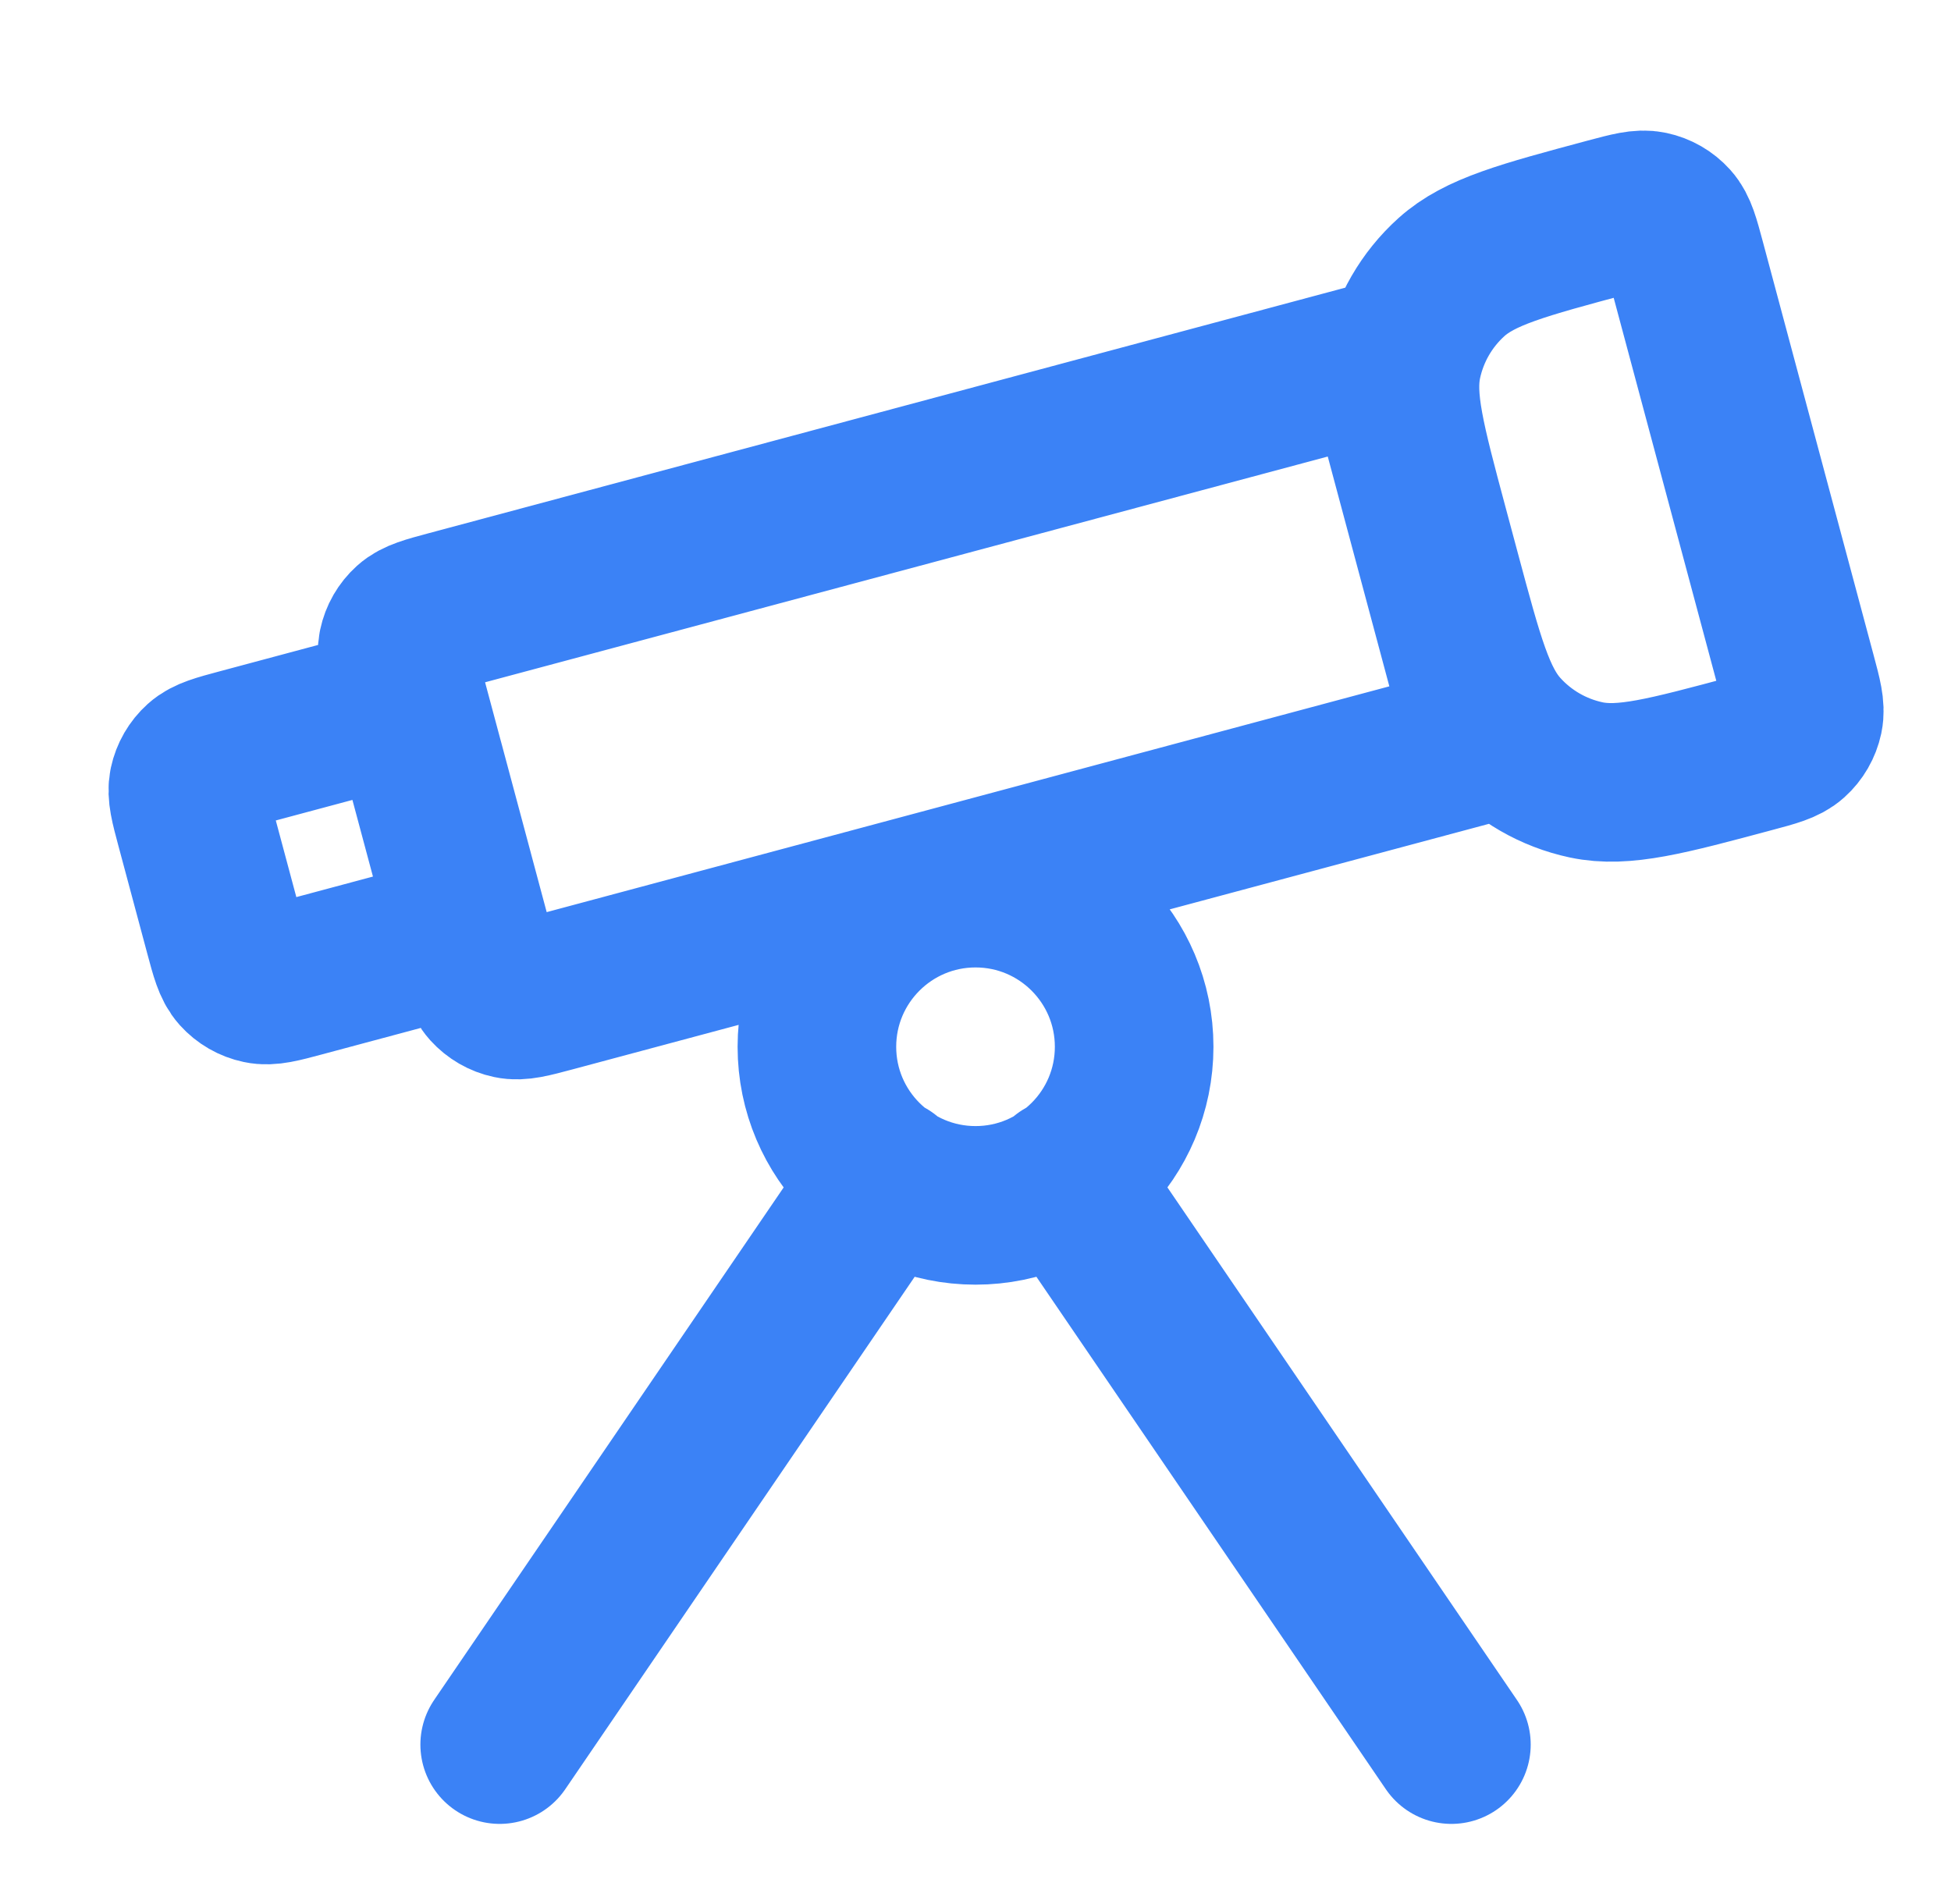
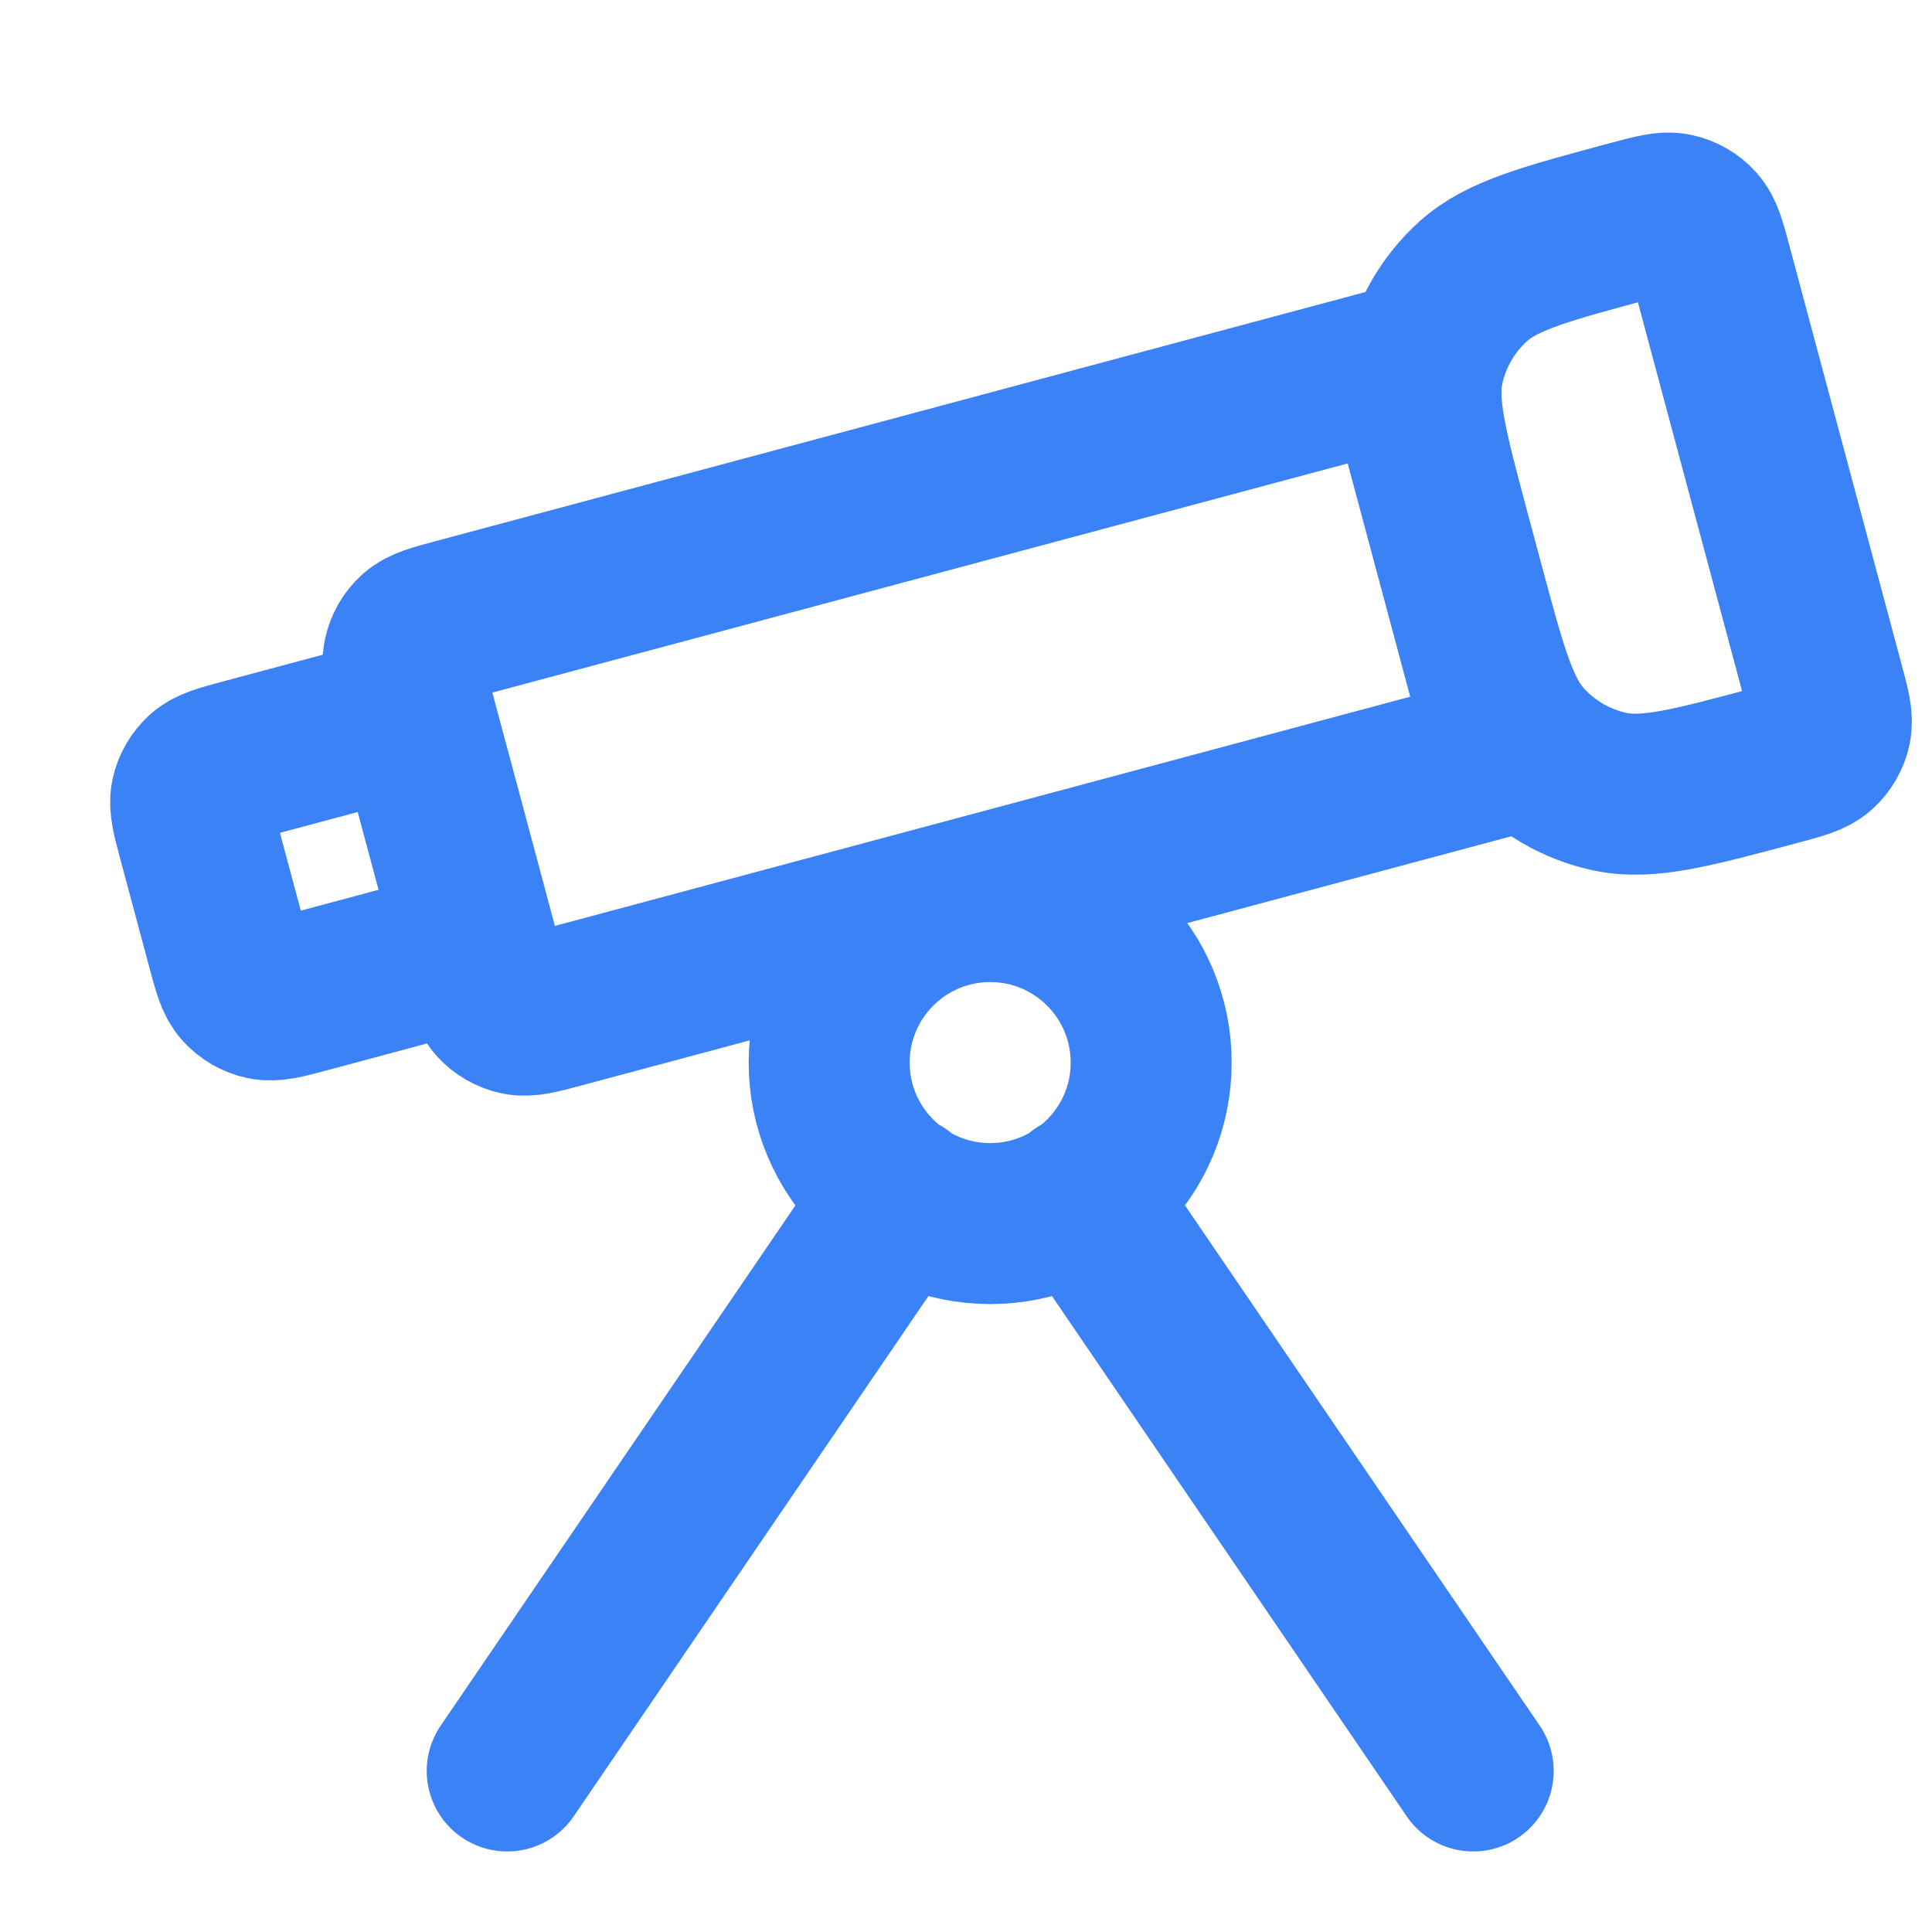
- <svg xmlns="http://www.w3.org/2000/svg" width="41" height="40" viewBox="0 0 41 40" fill="none">
+ <svg xmlns="http://www.w3.org/2000/svg" width="40" height="40" viewBox="0 0 40 40" fill="none">
  <path d="M22.37 24.741L30.501 36.666M18.632 24.741L10.501 36.666M23.834 22C23.834 23.841 22.342 25.333 20.501 25.333C18.66 25.333 17.167 23.841 17.167 22C17.167 20.159 18.66 18.666 20.501 18.666C22.342 18.666 23.834 20.159 23.834 22ZM29.081 7.554L9.441 12.816C8.99 12.937 8.765 12.997 8.616 13.131C8.485 13.249 8.395 13.405 8.359 13.577C8.317 13.773 8.377 13.998 8.498 14.449L9.965 19.923C10.086 20.374 10.146 20.599 10.28 20.748C10.398 20.878 10.554 20.969 10.726 21.005C10.922 21.047 11.147 20.986 11.598 20.866L31.238 15.603L29.081 7.554ZM36.821 15.832C35.018 16.316 34.117 16.557 33.334 16.391C32.645 16.244 32.021 15.884 31.55 15.361C31.014 14.766 30.773 13.864 30.289 12.061L30.03 11.095C29.547 9.292 29.306 8.39 29.472 7.608C29.619 6.919 29.979 6.295 30.502 5.824C31.097 5.288 31.998 5.047 33.802 4.563C34.253 4.443 34.478 4.382 34.674 4.424C34.846 4.46 35.002 4.55 35.12 4.681C35.254 4.83 35.314 5.055 35.435 5.506L37.764 14.2C37.885 14.65 37.945 14.876 37.904 15.071C37.867 15.243 37.777 15.4 37.646 15.517C37.498 15.651 37.272 15.712 36.821 15.832ZM6.337 20.55L8.591 19.946C9.041 19.825 9.267 19.765 9.416 19.631C9.546 19.513 9.637 19.357 9.673 19.185C9.715 18.989 9.654 18.764 9.534 18.313L8.93 16.059C8.809 15.608 8.748 15.383 8.615 15.234C8.497 15.103 8.341 15.013 8.168 14.977C7.973 14.935 7.747 14.995 7.297 15.116L5.043 15.72C4.592 15.841 4.367 15.901 4.218 16.035C4.087 16.153 3.997 16.309 3.96 16.481C3.919 16.677 3.979 16.902 4.1 17.353L4.704 19.607C4.825 20.058 4.885 20.283 5.019 20.432C5.137 20.563 5.293 20.653 5.465 20.689C5.661 20.731 5.886 20.671 6.337 20.55Z" stroke="#3B82F6" stroke-width="3.333" stroke-linecap="round" stroke-linejoin="round" />
</svg>
